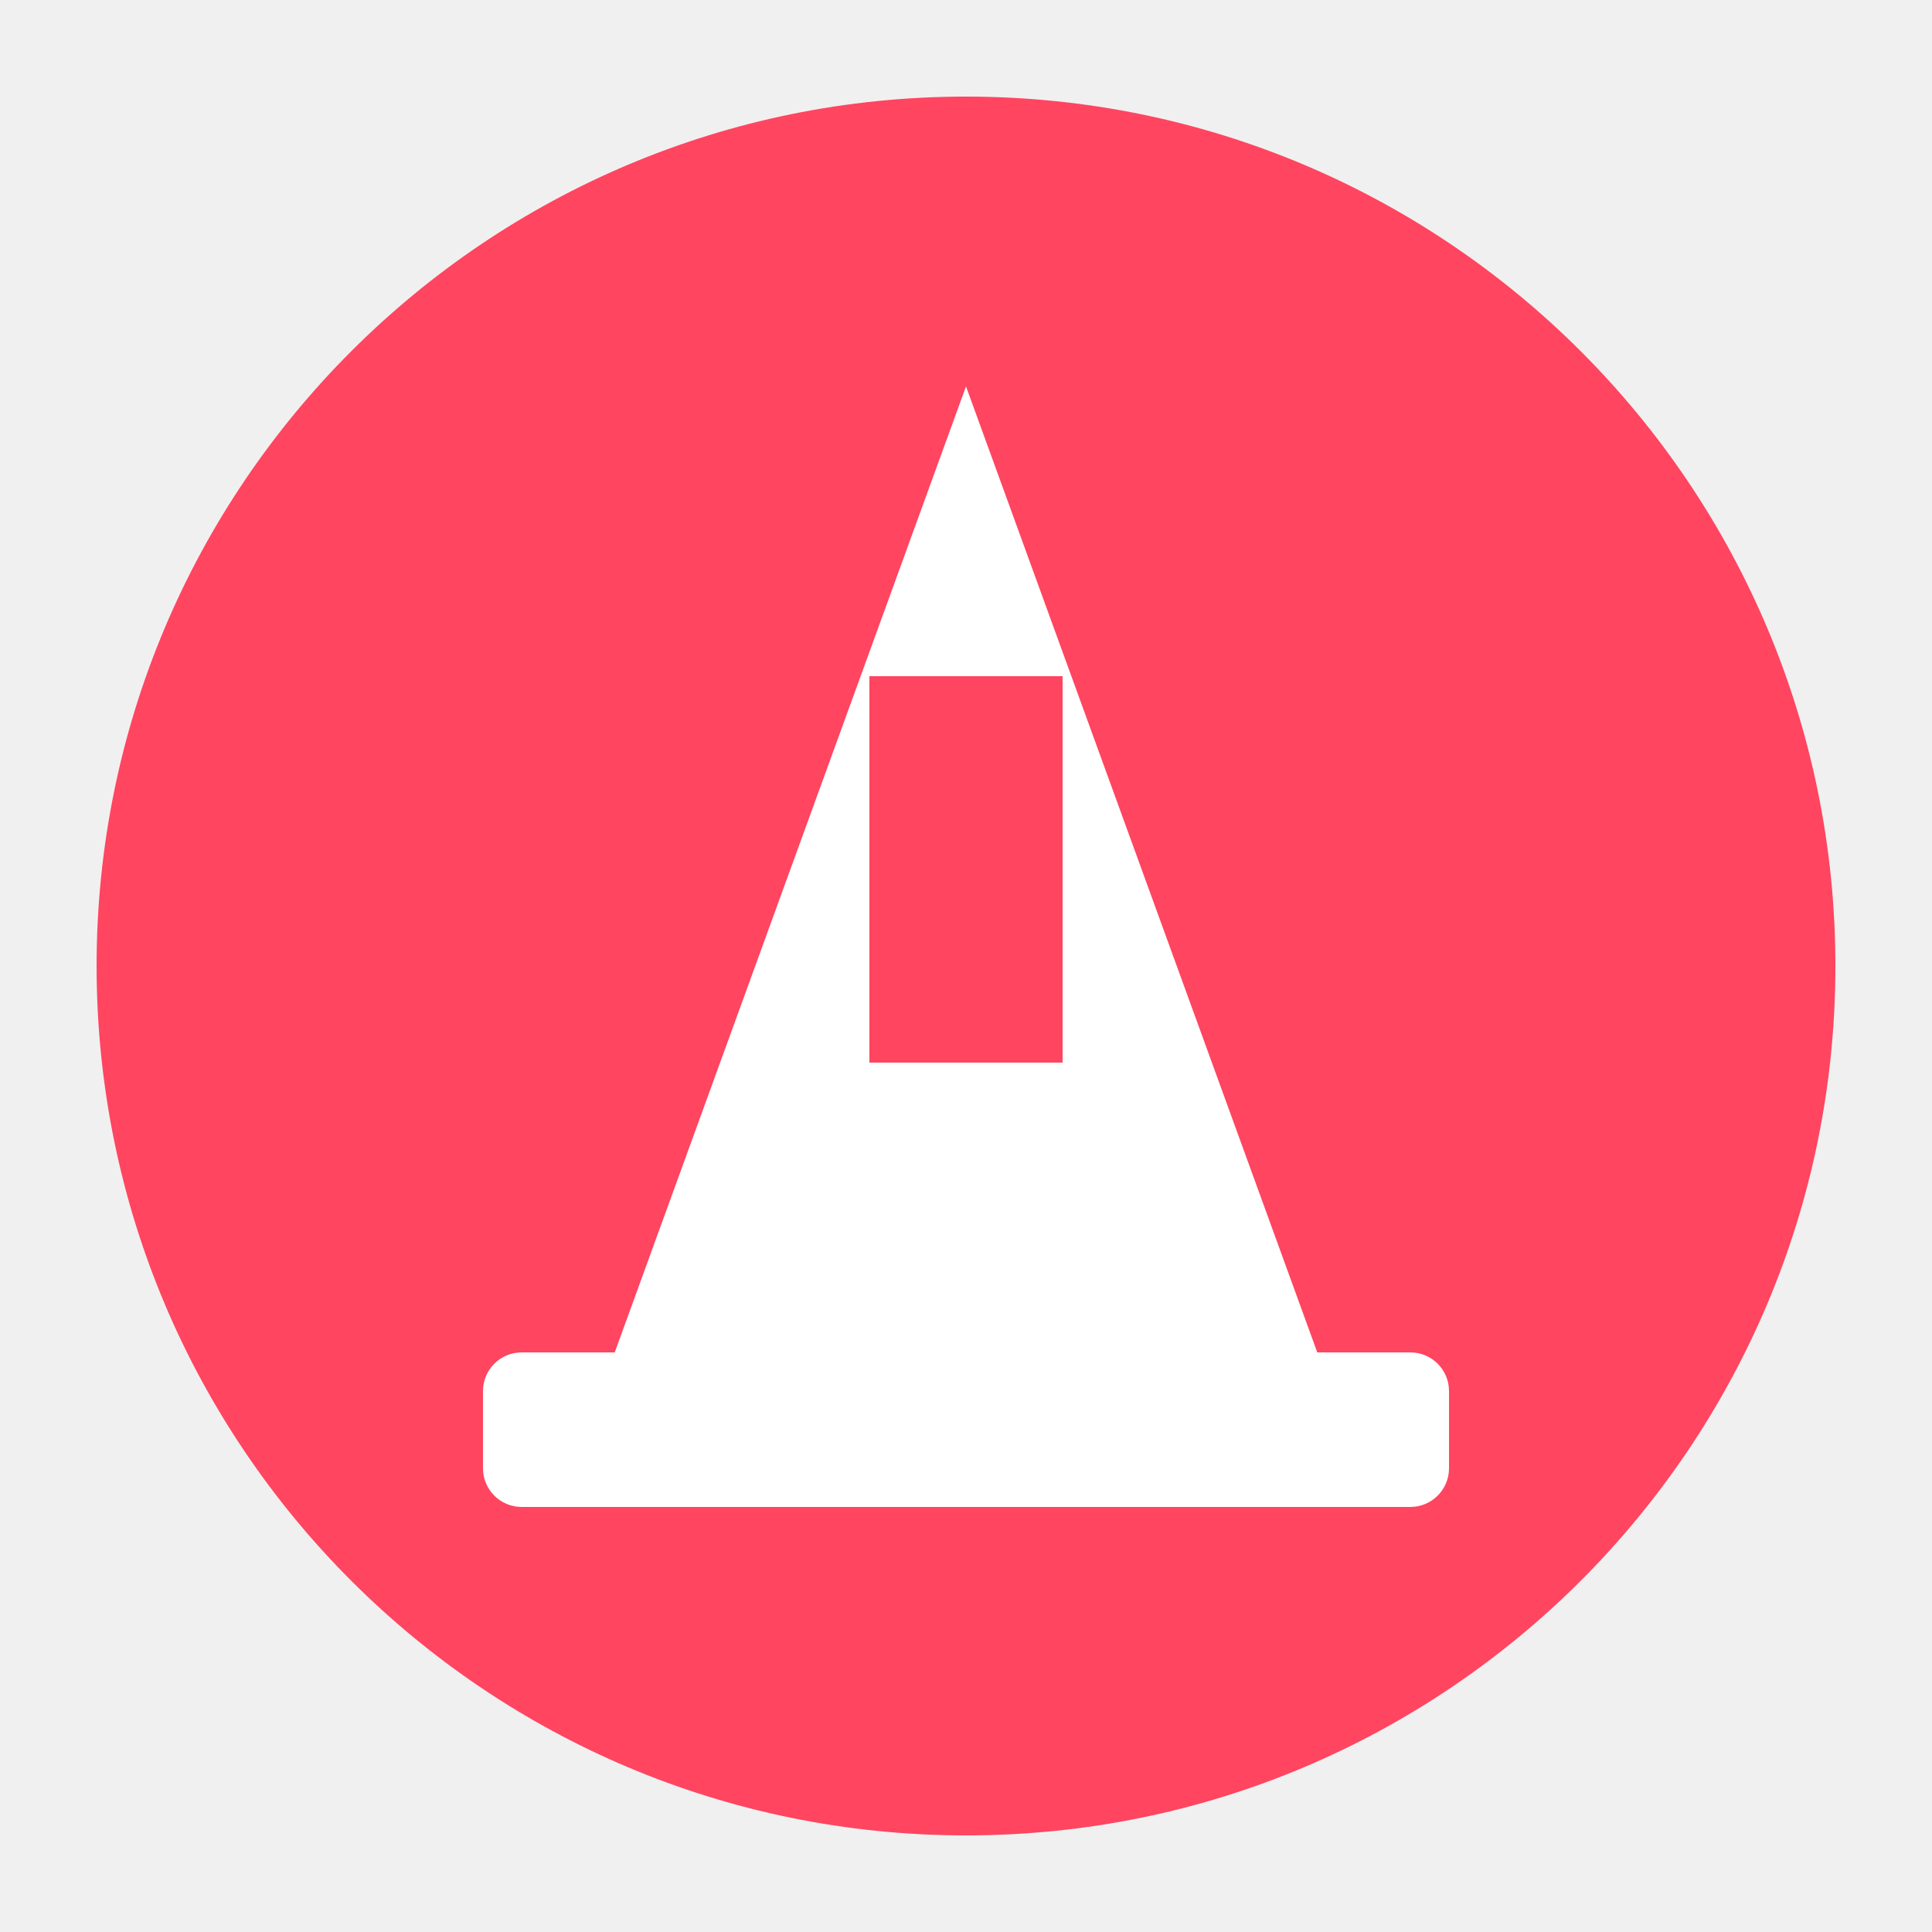
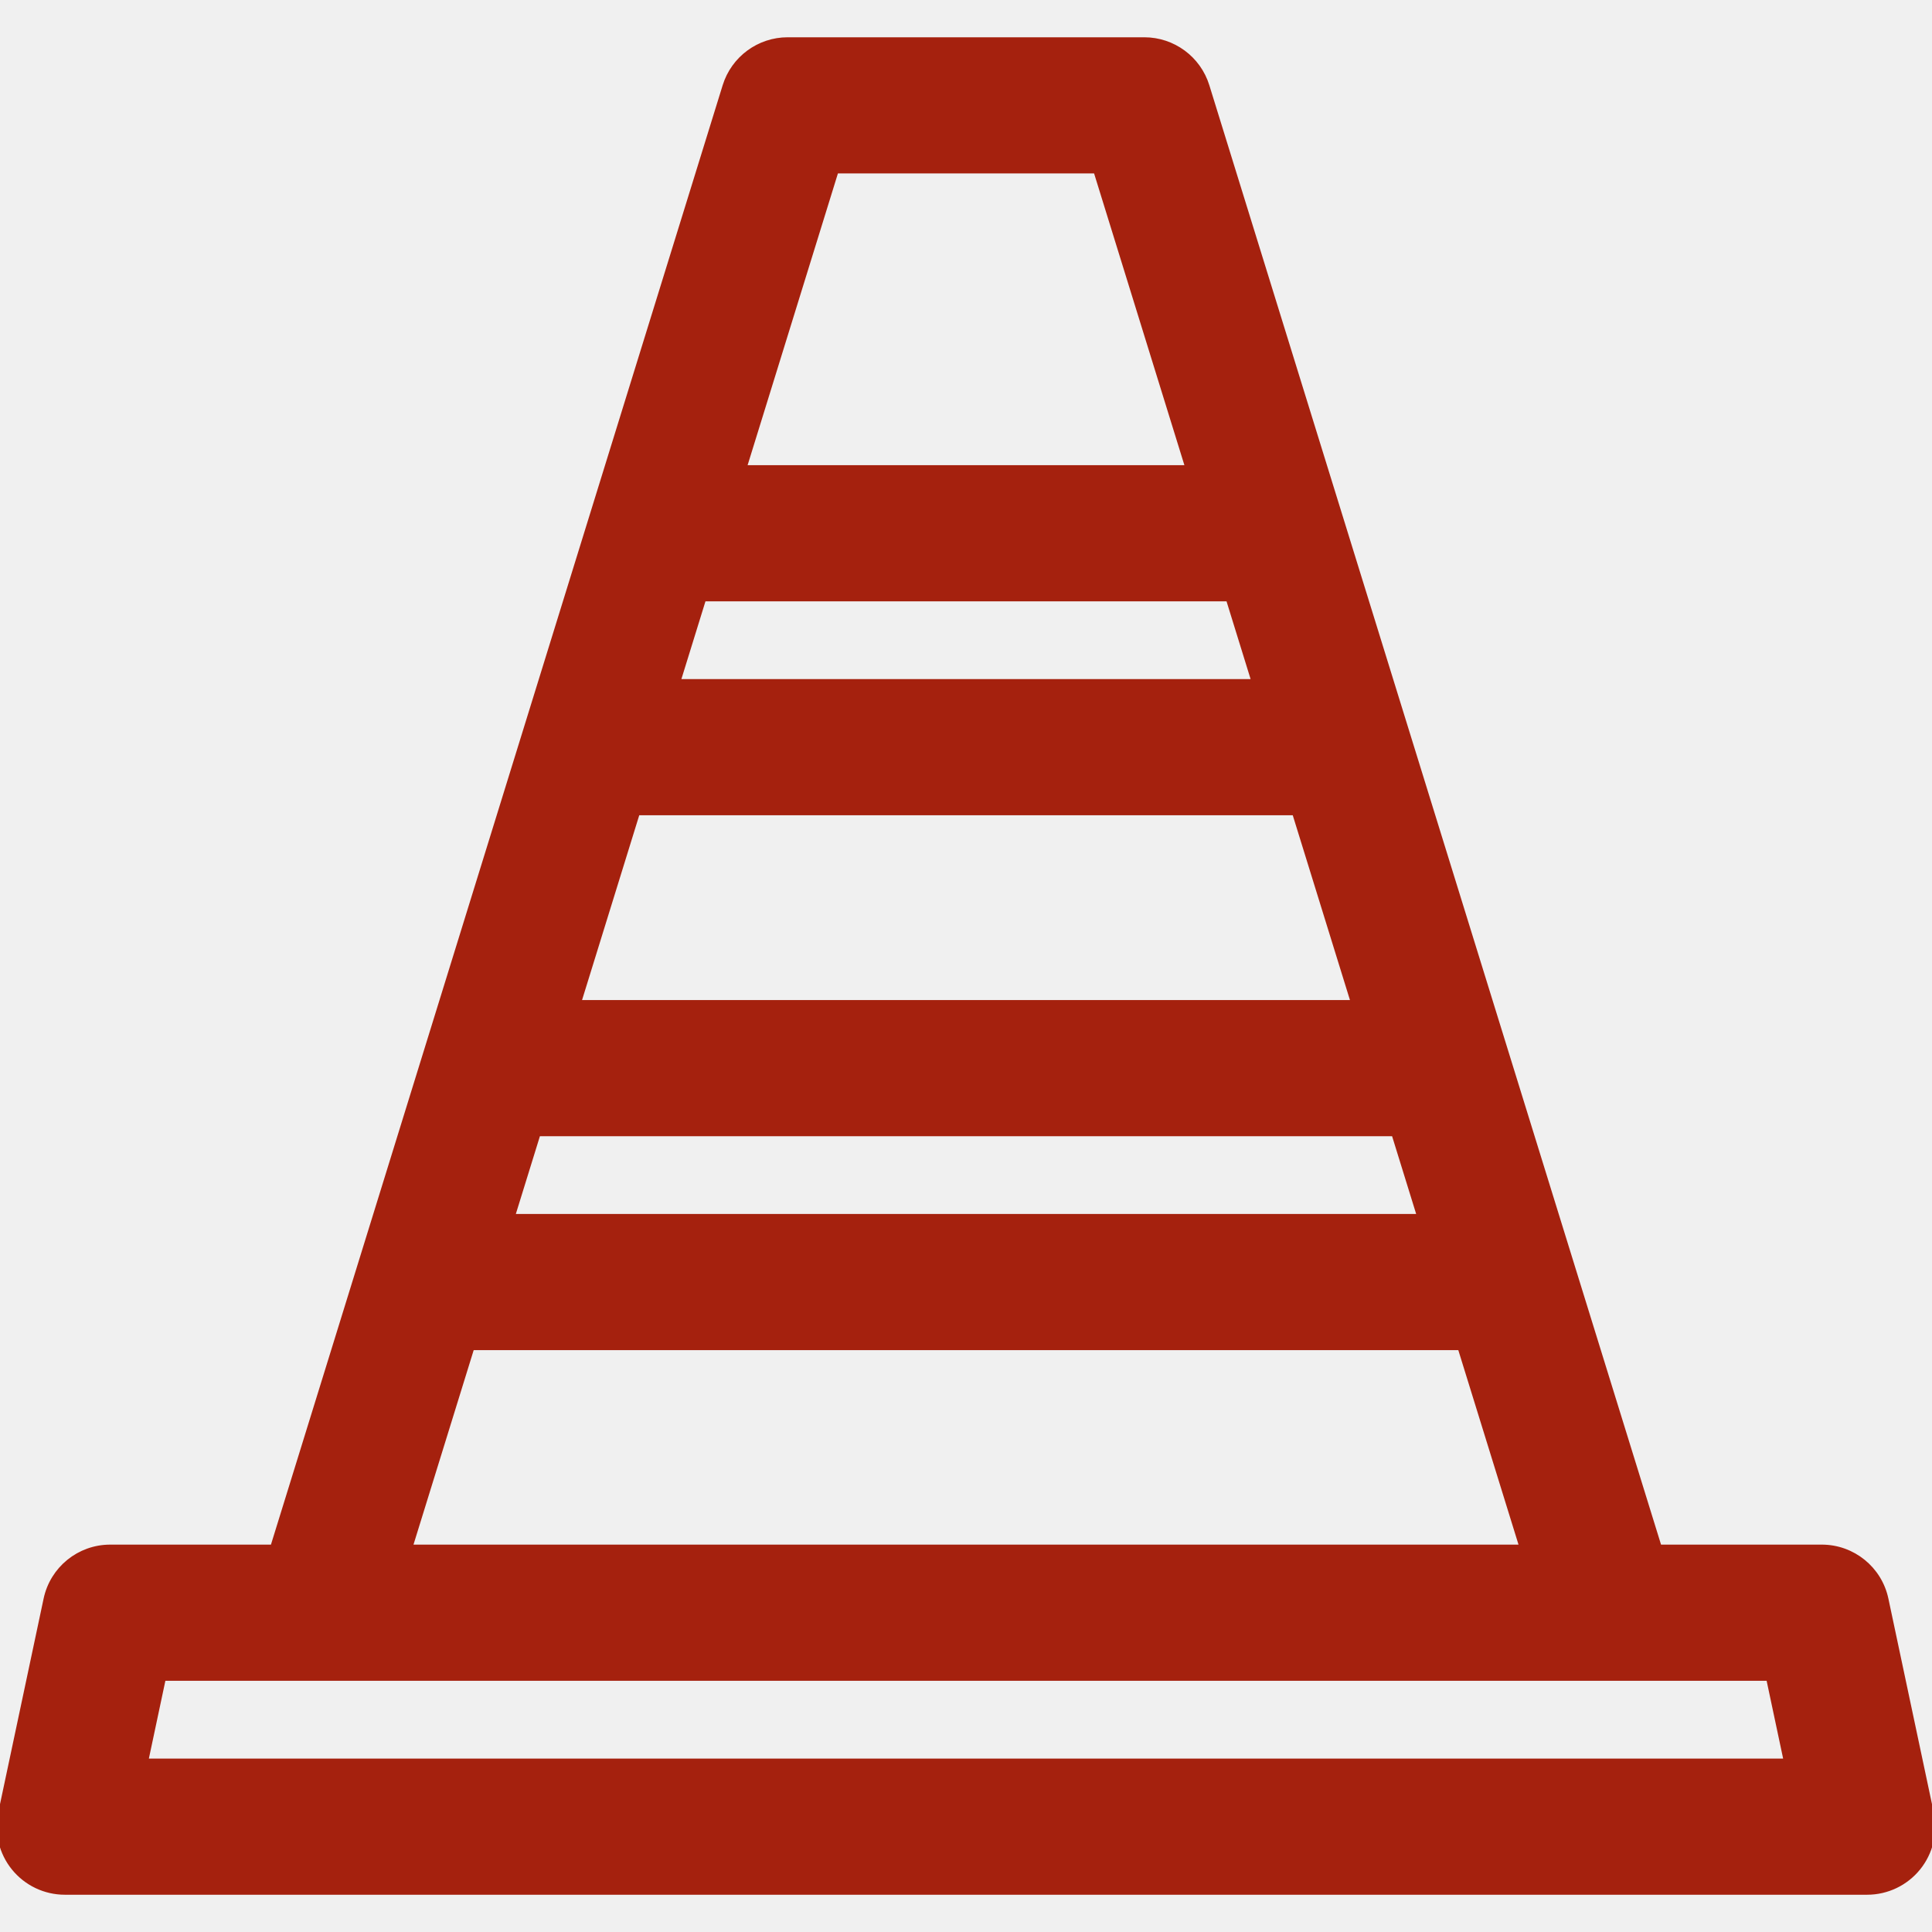
- <svg xmlns="http://www.w3.org/2000/svg" viewBox="0 0 100 100">
-   <circle cx="50" cy="50" r="45" fill="#FF4560" />
-   <polygon points="50,20 70,75 30,75" fill="#FFFFFF" />
-   <rect x="25" y="70" width="50" height="8" rx="2" fill="#FFFFFF" />
-   <rect x="45" y="35" width="10" height="20" fill="#FF4560" />
+ <svg xmlns="http://www.w3.org/2000/svg" fill="#a5210e" height="200px" width="200px" version="1.1" id="Capa_1" viewBox="0 0 297 297" xml:space="preserve" stroke="#a5210e">
+   <g id="SVGRepo_bgCarrier" stroke-width="0" />
+   <g id="SVGRepo_tracerCarrier" stroke-linecap="round" stroke-linejoin="round" />
+   <g id="SVGRepo_iconCarrier">
+     <path d="M296.783,278.736l-6.977-32.889c-0.976-4.605-5.043-7.898-9.749-7.898h-25.079l-69.55-224.7 c-1.292-4.173-5.152-7.019-9.521-7.019h-54.815c-4.369,0-8.229,2.846-9.521,7.019l-69.55,224.7H16.943 c-4.707,0-8.773,3.294-9.749,7.898l-6.977,32.889c-0.624,2.941,0.113,6.006,2.005,8.342c1.893,2.336,4.738,3.693,7.744,3.693 h277.067c3.007,0,5.851-1.357,7.744-3.693C296.67,284.742,297.407,281.678,296.783,278.736z M82.63,174.164H214.37l4.01,12.956 H78.62L82.63,174.164z M97.9,124.83H199.1l9.1,29.401H88.8L97.9,124.83z M108.08,91.94h80.839l4.01,12.956H104.07L108.08,91.94z M128.441,26.162h40.119l14.19,45.846h-68.5L128.441,26.162z M72.45,207.053H224.55l9.563,30.896H62.887L72.45,207.053z M22.269,270.838l2.749-12.956h246.965l2.749,12.956H22.269z" />
+   </g>
</svg>
